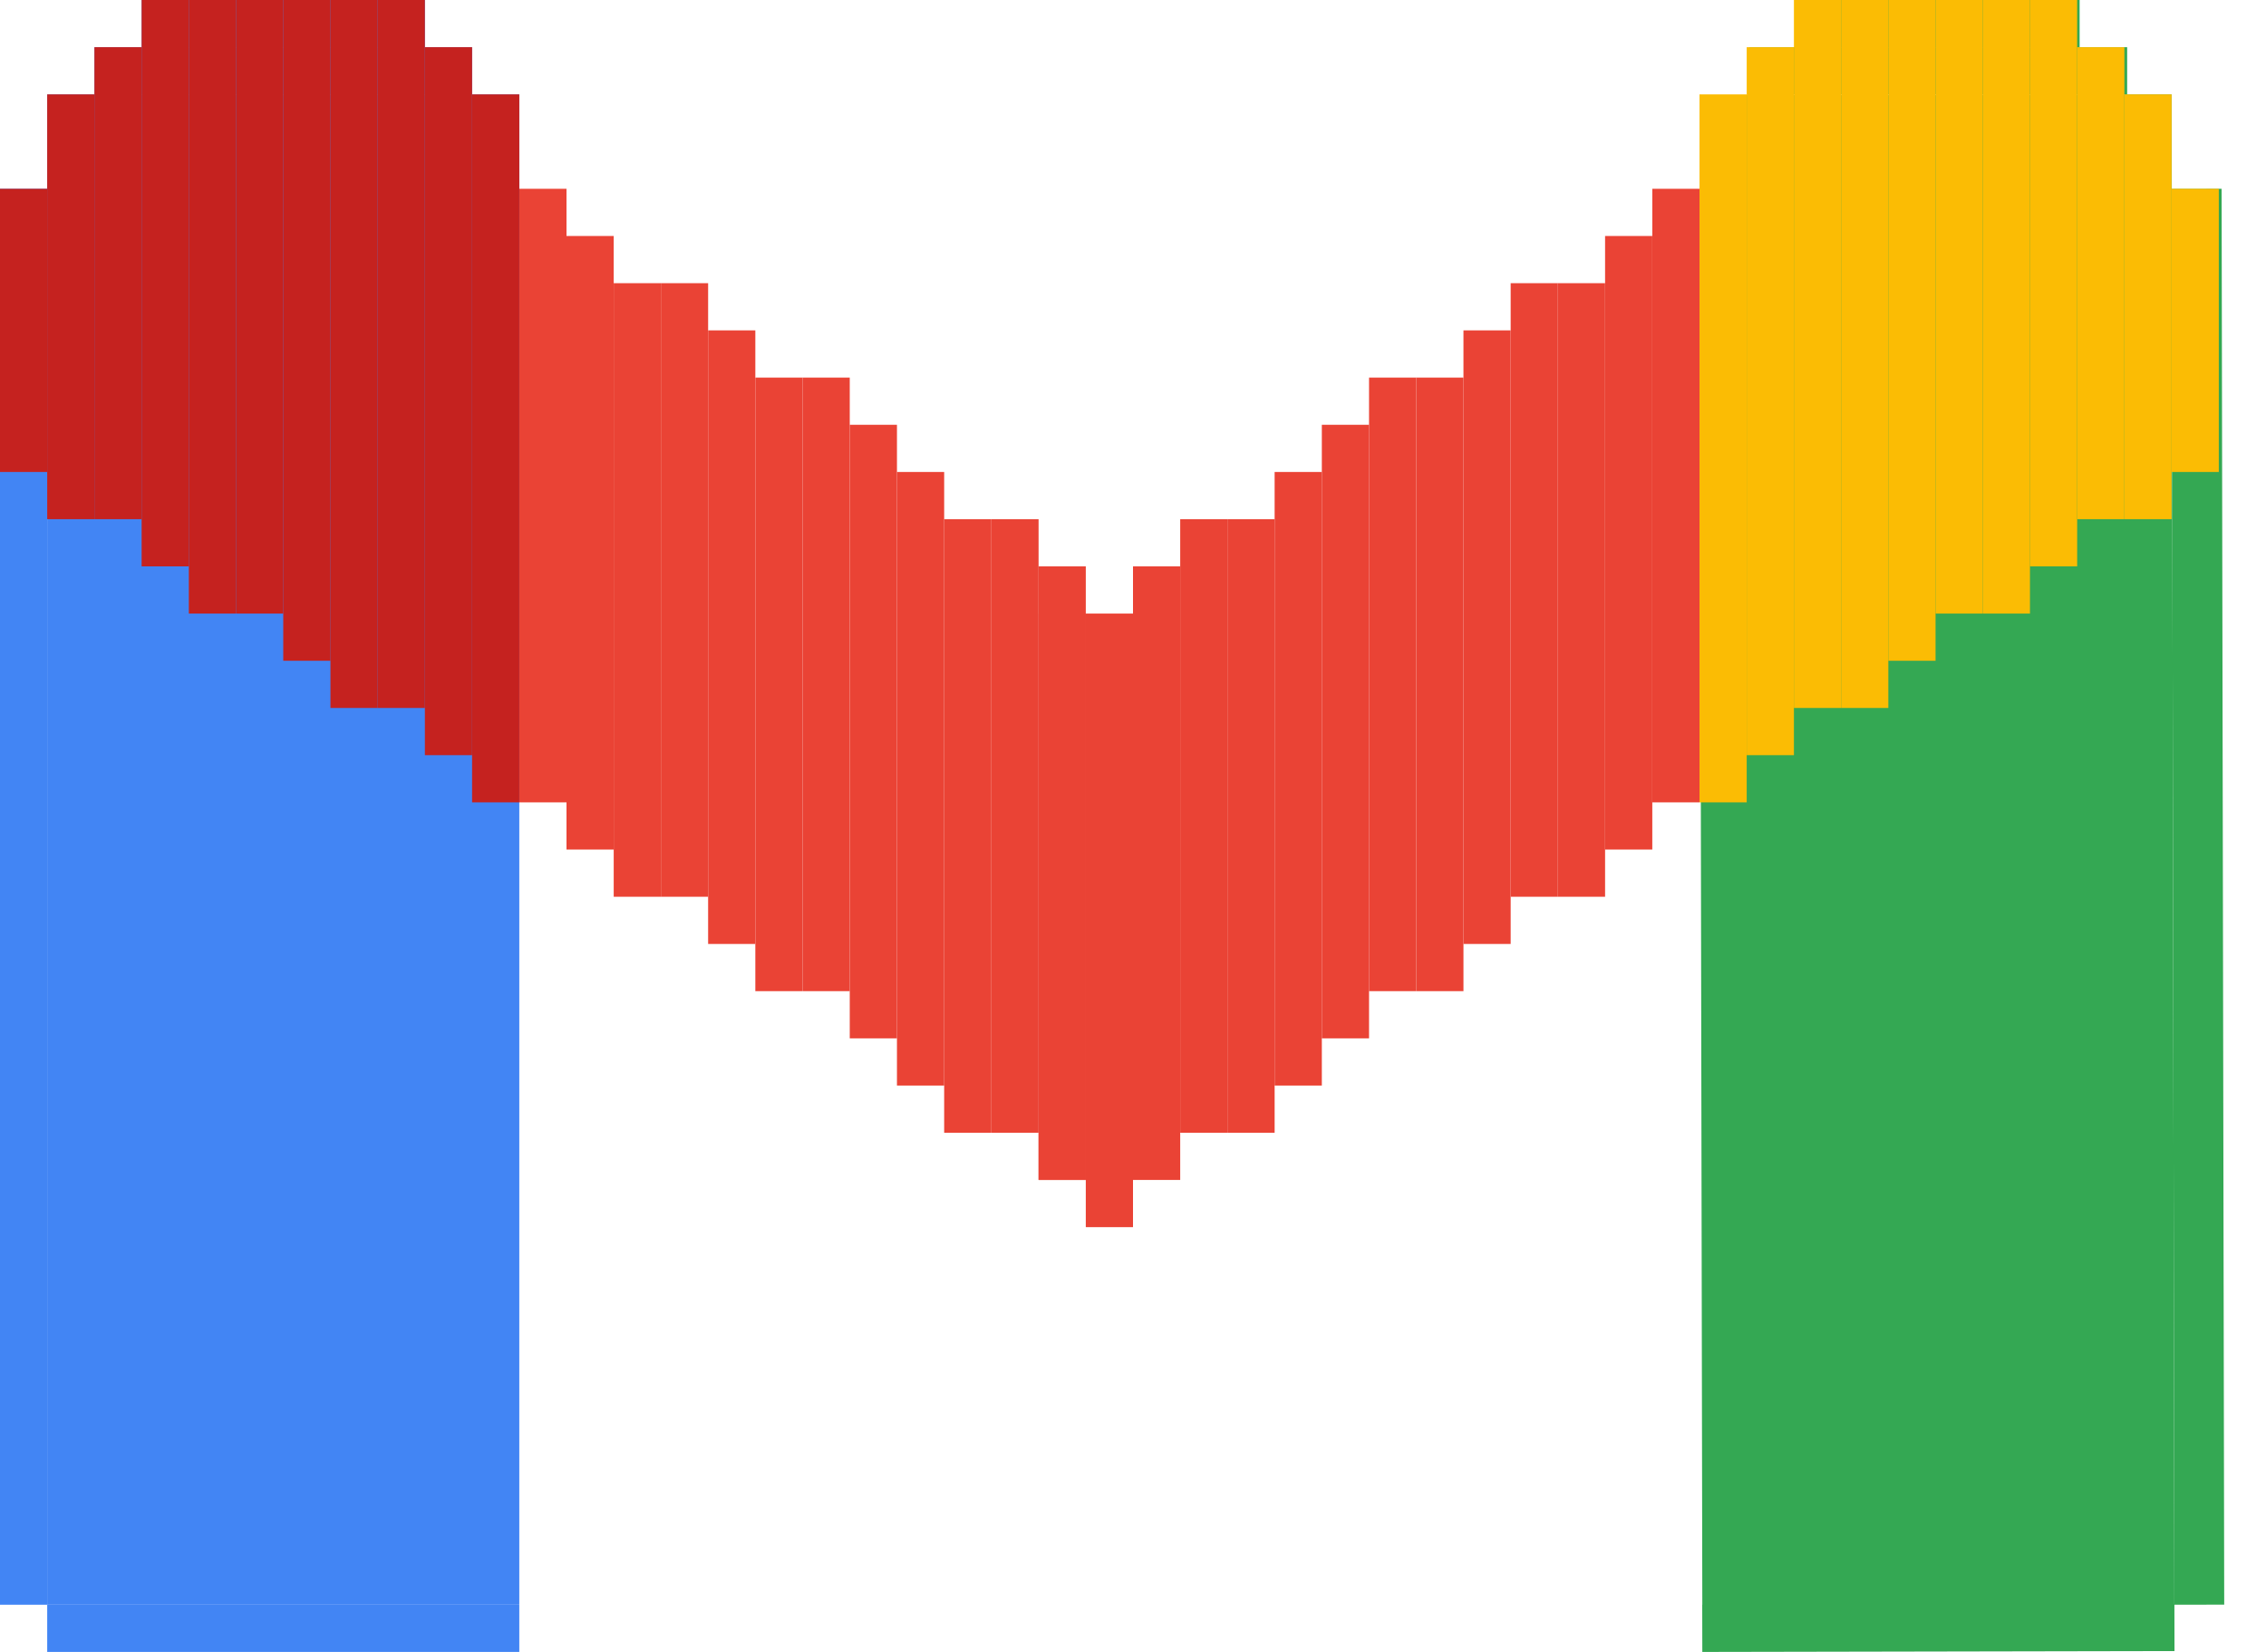
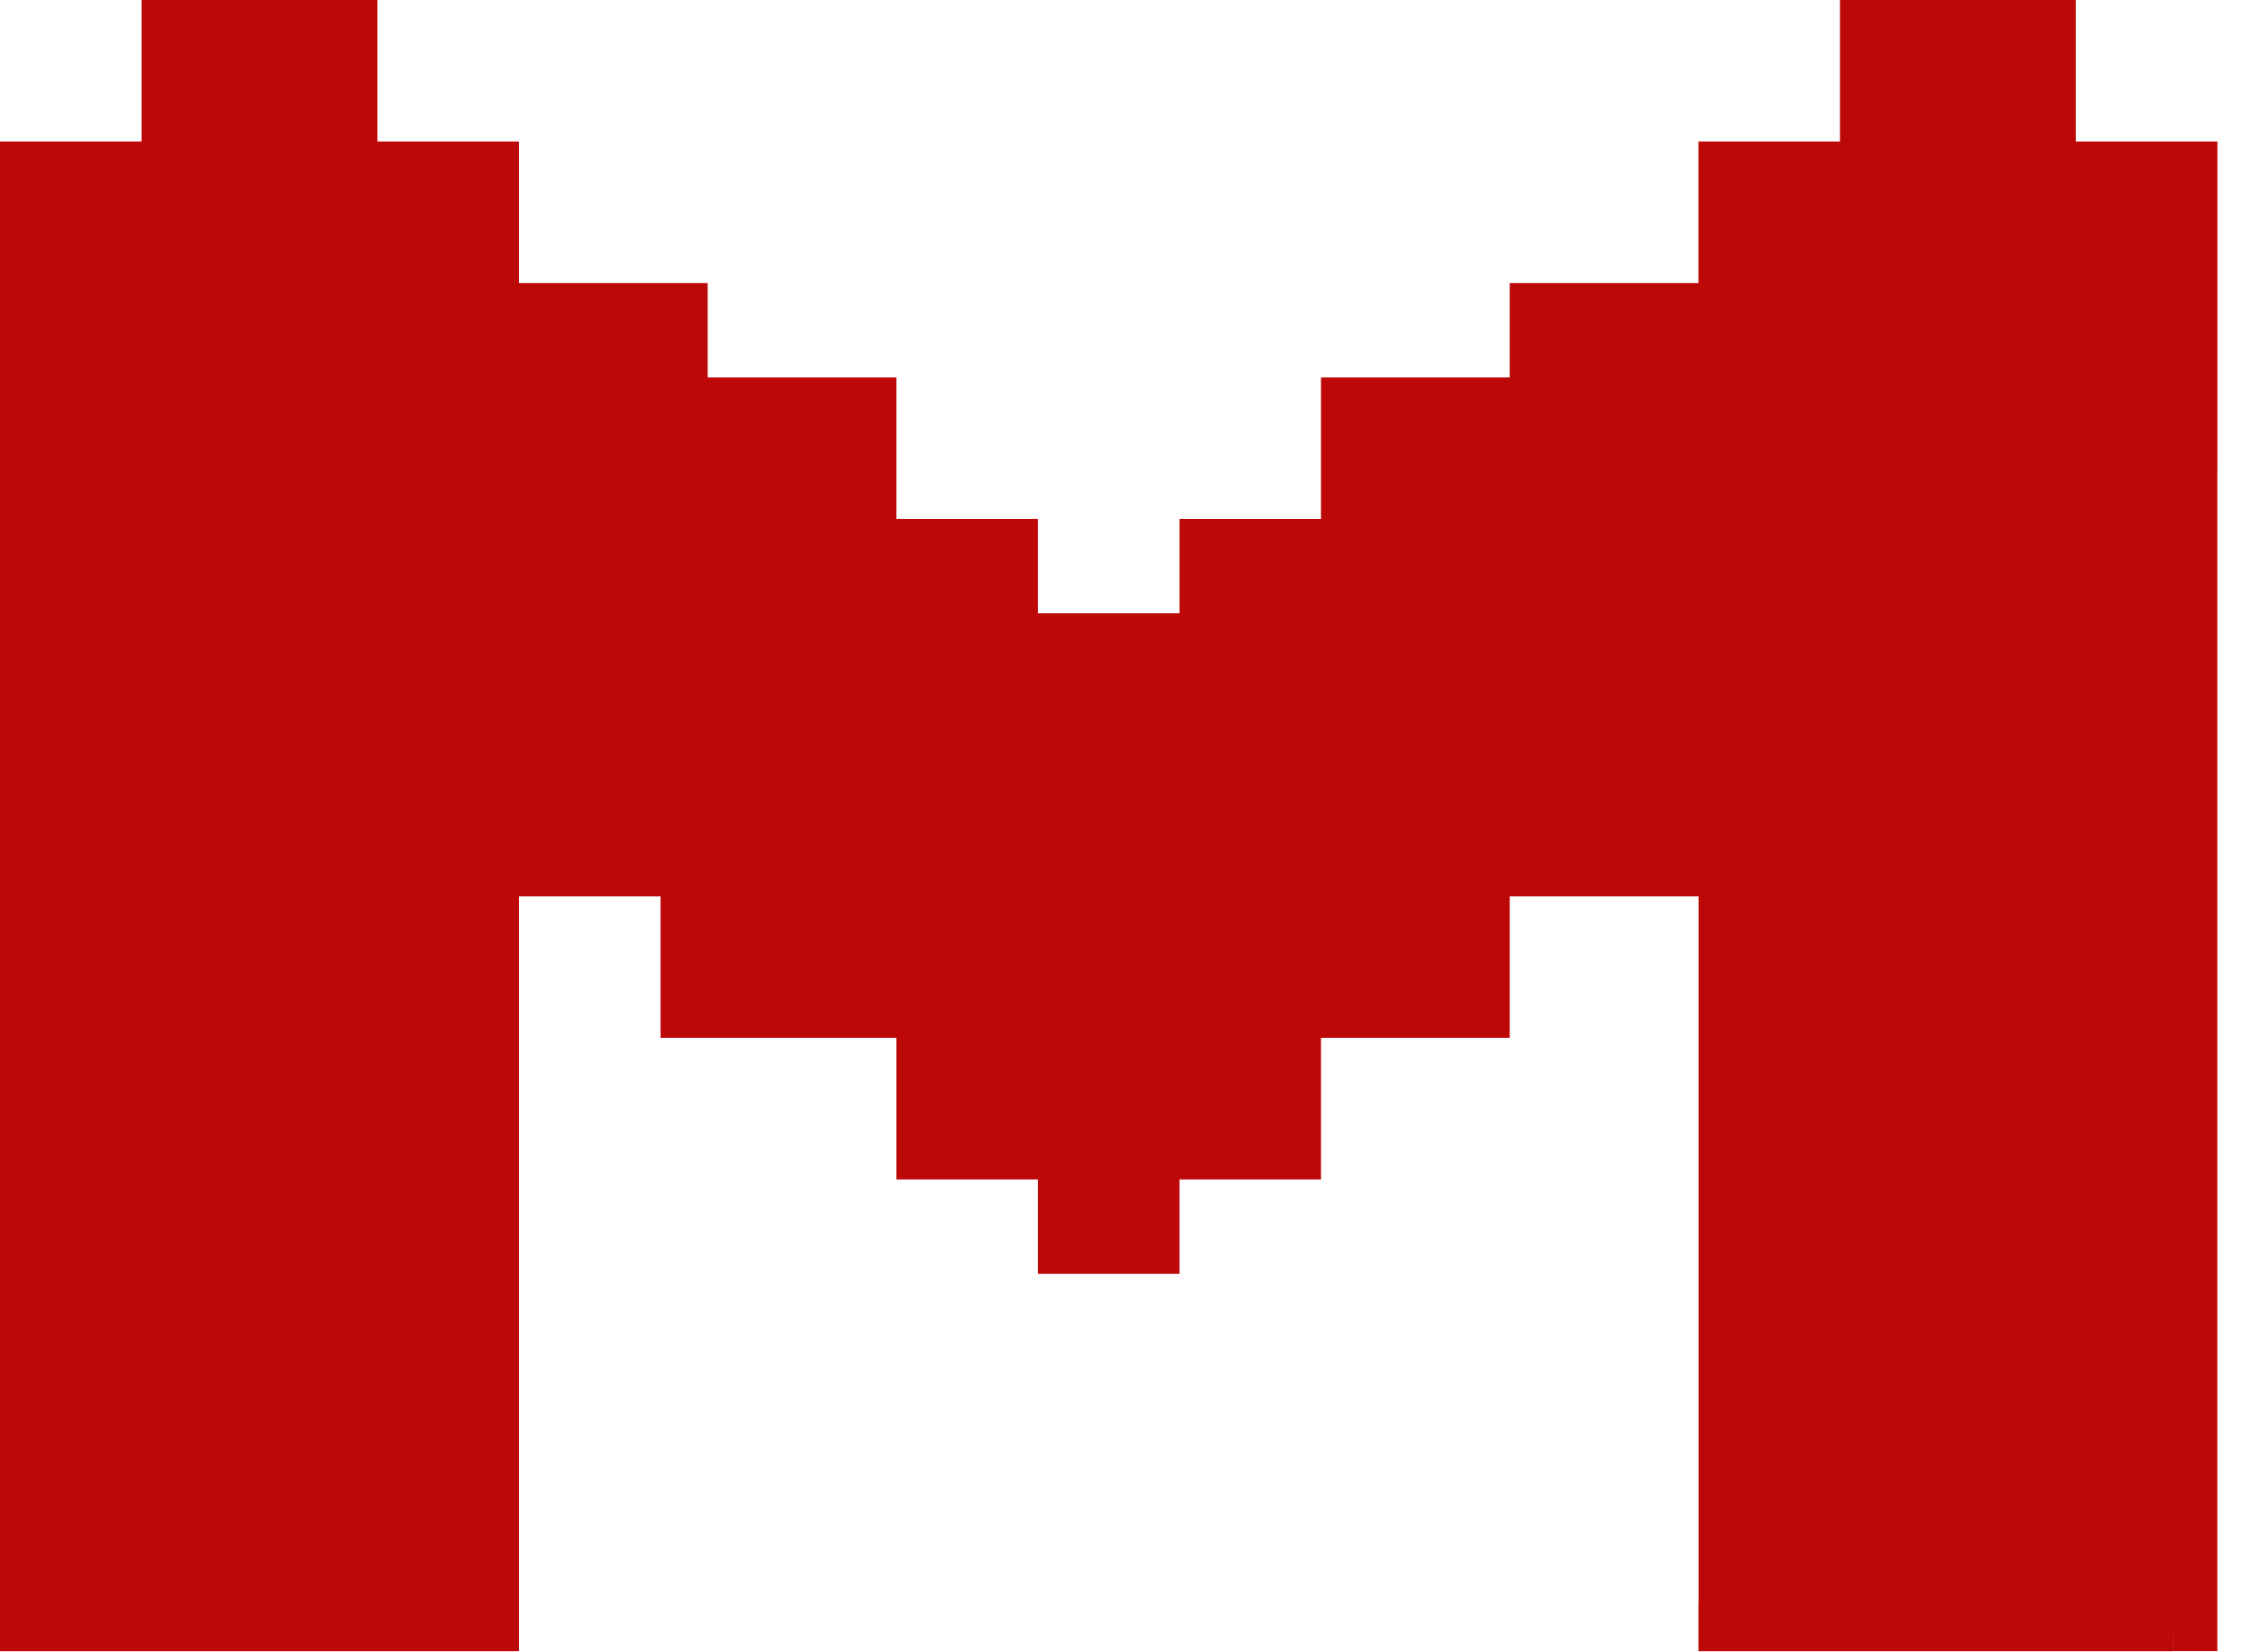
- <svg xmlns="http://www.w3.org/2000/svg" width="48" height="35" viewBox="0 0 48 35" fill="none">
-   <rect x="1" y="2" width="10" height="32" fill="#4285F4" />
-   <rect x="46.059" y="34" width="10" height="32" transform="rotate(179.894 46.0593 34)" fill="#34A853" />
-   <rect x="1" y="34" width="10" height="1" fill="#4285F4" />
-   <rect x="46.061" y="34.981" width="10.002" height="1" transform="rotate(179.894 46.0613 34.9814)" fill="#34A853" />
-   <rect y="4" width="1" height="30" fill="#4285F4" />
-   <rect x="47.115" y="33.998" width="1.056" height="29.998" transform="rotate(179.894 47.115 33.998)" fill="#34A853" />
-   <rect x="2" y="1" width="8" height="1" fill="#4285F4" />
-   <rect x="37.059" y="1" width="8" height="1" fill="#34A853" />
-   <rect x="3" width="6" height="1" fill="#4285F4" />
-   <rect x="38.052" width="6" height="1" fill="#34A853" />
-   <rect x="11" y="4" width="1" height="13" fill="#EA4335" />
-   <rect x="12" y="5" width="1" height="13" fill="#EA4335" />
-   <rect x="13" y="6" width="1" height="13" fill="#EA4335" />
-   <rect x="14" y="6" width="1" height="13" fill="#EA4335" />
-   <rect x="15" y="7" width="1" height="13" fill="#EA4335" />
-   <rect x="16" y="8" width="1" height="13" fill="#EA4335" />
-   <rect x="17" y="8" width="1" height="13" fill="#EA4335" />
-   <rect x="18" y="9" width="1" height="13" fill="#EA4335" />
-   <rect x="19" y="10" width="1" height="13" fill="#EA4335" />
-   <rect width="1" height="13" transform="matrix(-1 0 0 1 21 11)" fill="#EA4335" />
-   <rect width="1" height="13" transform="matrix(-1 0 0 1 22 11)" fill="#EA4335" />
-   <rect width="1" height="12" transform="matrix(-1 0 0 1 23 13)" fill="#EA4335" />
-   <rect width="1" height="13" transform="matrix(-1 0 0 1 23 12)" fill="#EA4335" />
-   <rect x="23" y="13" width="1" height="13" fill="#EA4335" />
-   <rect x="24" y="12" width="1" height="13" fill="#EA4335" />
-   <rect x="25" y="11" width="1" height="13" fill="#EA4335" />
-   <rect x="26" y="11" width="1" height="13" fill="#EA4335" />
-   <rect width="1" height="13" transform="matrix(-1 0 0 1 28 10)" fill="#EA4335" />
-   <rect width="1" height="13" transform="matrix(-1 0 0 1 29 9)" fill="#EA4335" />
-   <rect width="1" height="13" transform="matrix(-1 0 0 1 30 8)" fill="#EA4335" />
-   <rect width="1" height="13" transform="matrix(-1 0 0 1 31 8)" fill="#EA4335" />
-   <rect width="1" height="13" transform="matrix(-1 0 0 1 32 7)" fill="#EA4335" />
-   <rect width="1" height="13" transform="matrix(-1 0 0 1 33 6)" fill="#EA4335" />
-   <rect width="1" height="13" transform="matrix(-1 0 0 1 34 6)" fill="#EA4335" />
-   <rect width="1" height="13" transform="matrix(-1 0 0 1 35 5)" fill="#EA4335" />
-   <rect width="1" height="13" transform="matrix(-1 0 0 1 36 4)" fill="#EA4335" />
-   <rect x="10" y="2" width="1" height="15" fill="#C5221F" />
-   <rect x="36" y="2" width="1" height="15" fill="#FBBC04" />
-   <rect x="9" y="1" width="1" height="15" fill="#C5221F" />
-   <rect x="37" y="1" width="1" height="15" fill="#FBBC04" />
-   <rect x="8" width="1" height="15" fill="#C5221F" />
-   <rect x="38" width="1" height="15" fill="#FBBC04" />
-   <rect x="7" width="1" height="15" fill="#C5221F" />
-   <rect x="39" width="1" height="15" fill="#FBBC04" />
-   <rect x="6" width="1" height="14" fill="#C5221F" />
-   <rect x="40" width="1" height="14" fill="#FBBC04" />
-   <rect x="5" width="1" height="13" fill="#C5221F" />
-   <rect x="41" width="1" height="13" fill="#FBBC04" />
-   <rect x="4" width="1" height="13" fill="#C5221F" />
-   <rect x="42" width="1" height="13" fill="#FBBC04" />
-   <rect x="3" width="1" height="12" fill="#C5221F" />
-   <rect x="43" width="1" height="12" fill="#FBBC04" />
-   <rect x="2" y="1" width="1" height="10" fill="#C5221F" />
-   <rect x="44" y="1" width="1" height="10" fill="#FBBC04" />
-   <rect x="1" y="2" width="1" height="9" fill="#C5221F" />
-   <rect x="45" y="2" width="1" height="9" fill="#FBBC04" />
-   <rect y="4" width="1" height="6" fill="#C5221F" />
-   <rect x="46" y="4" width="1" height="6" fill="#FBBC04" />
+ <svg xmlns="http://www.w3.org/2000/svg" width="38" height="28" viewBox="0 0 38 28" fill="none">
+   <path fill-rule="evenodd" clip-rule="evenodd" d="M5.6 0H5.6H4.8H4.8H4H4H3.2H2.4H2.4V0.8H2.4V2.4H1.6V3.2H1.6V2.4H0.8V3.2H0.8V2.4H0V3.2V8V27.2V28H0.8H8.8H8.8V27.2H8.8V12.8V3.2V2.4H8V3.2H8V2.4H7.2V3.2H7.2V2.4H6.4V0H6.4H5.6ZM4 3.2V0.8H4V3.2H4ZM4.8 3.2V0.8H4.8V3.2H4.8ZM5.6 3.2V0.8H5.6V3.2H5.6ZM28.802 15.2L28.802 27.185H28.8V27.6V28L36.848 28L36.848 27.228L36.849 27.998L37.599 27.998L37.599 8H37.6V2.4H36.8V2.415H36.8V2.4H36V2.417H36V2.4H35.2V2.418H35.2V0H34.4H34.4H33.6V2.421H33.6V0H32.8V2.423H32.8V0H32V2.424H32V0H31.2V2.426H31.2V2.4H30.4H30.4H29.6V2.428H29.6V2.4H28.8V4.8H28V15.2H28.802ZM36.812 8L36.847 27.185H36.847L36.812 8H36.812ZM8.8 4.8H9.6V15.2H8.8V4.8ZM10.4 4.8H9.6V15.2H10.4H10.4H11.2V4.8H10.4H10.4ZM12 4.8H11.2V17.6H12V4.8ZM12 6.4H12.8V17.6H12V6.4ZM13.6 6.4H12.8V17.6H13.6V6.4ZM13.6 6.4H14.4H14.4H15.2V17.6H14.4H14.4H13.6V6.4ZM15.2 8.8H16V20H15.2V8.8ZM16 8.8H16.8V20H16V8.8ZM17.6 8.8H16.8V20H17.6V21.6H18.4H19.2V10.4H18.4H17.6V8.8ZM19.2 10.4H20V21.6H19.2V10.4ZM20.8 8.8H20V20H20.8V8.8ZM20.8 8.8H21.6H21.6H22.4V20H21.6H21.6H20.8V8.8ZM23.2 6.4H22.4V17.6H23.2V6.4ZM23.2 6.4H24V17.6H23.2V6.4ZM24.8 6.4H24V17.6H24.8V6.4ZM24.8 6.4H25.6V4.8H26.4V15.2H25.6V17.6H24.8V6.4ZM26.4 4.8H27.2V15.2H26.4V4.8ZM28 4.8H27.2V15.2H28V4.8Z" fill="#BD0808" />
</svg>
